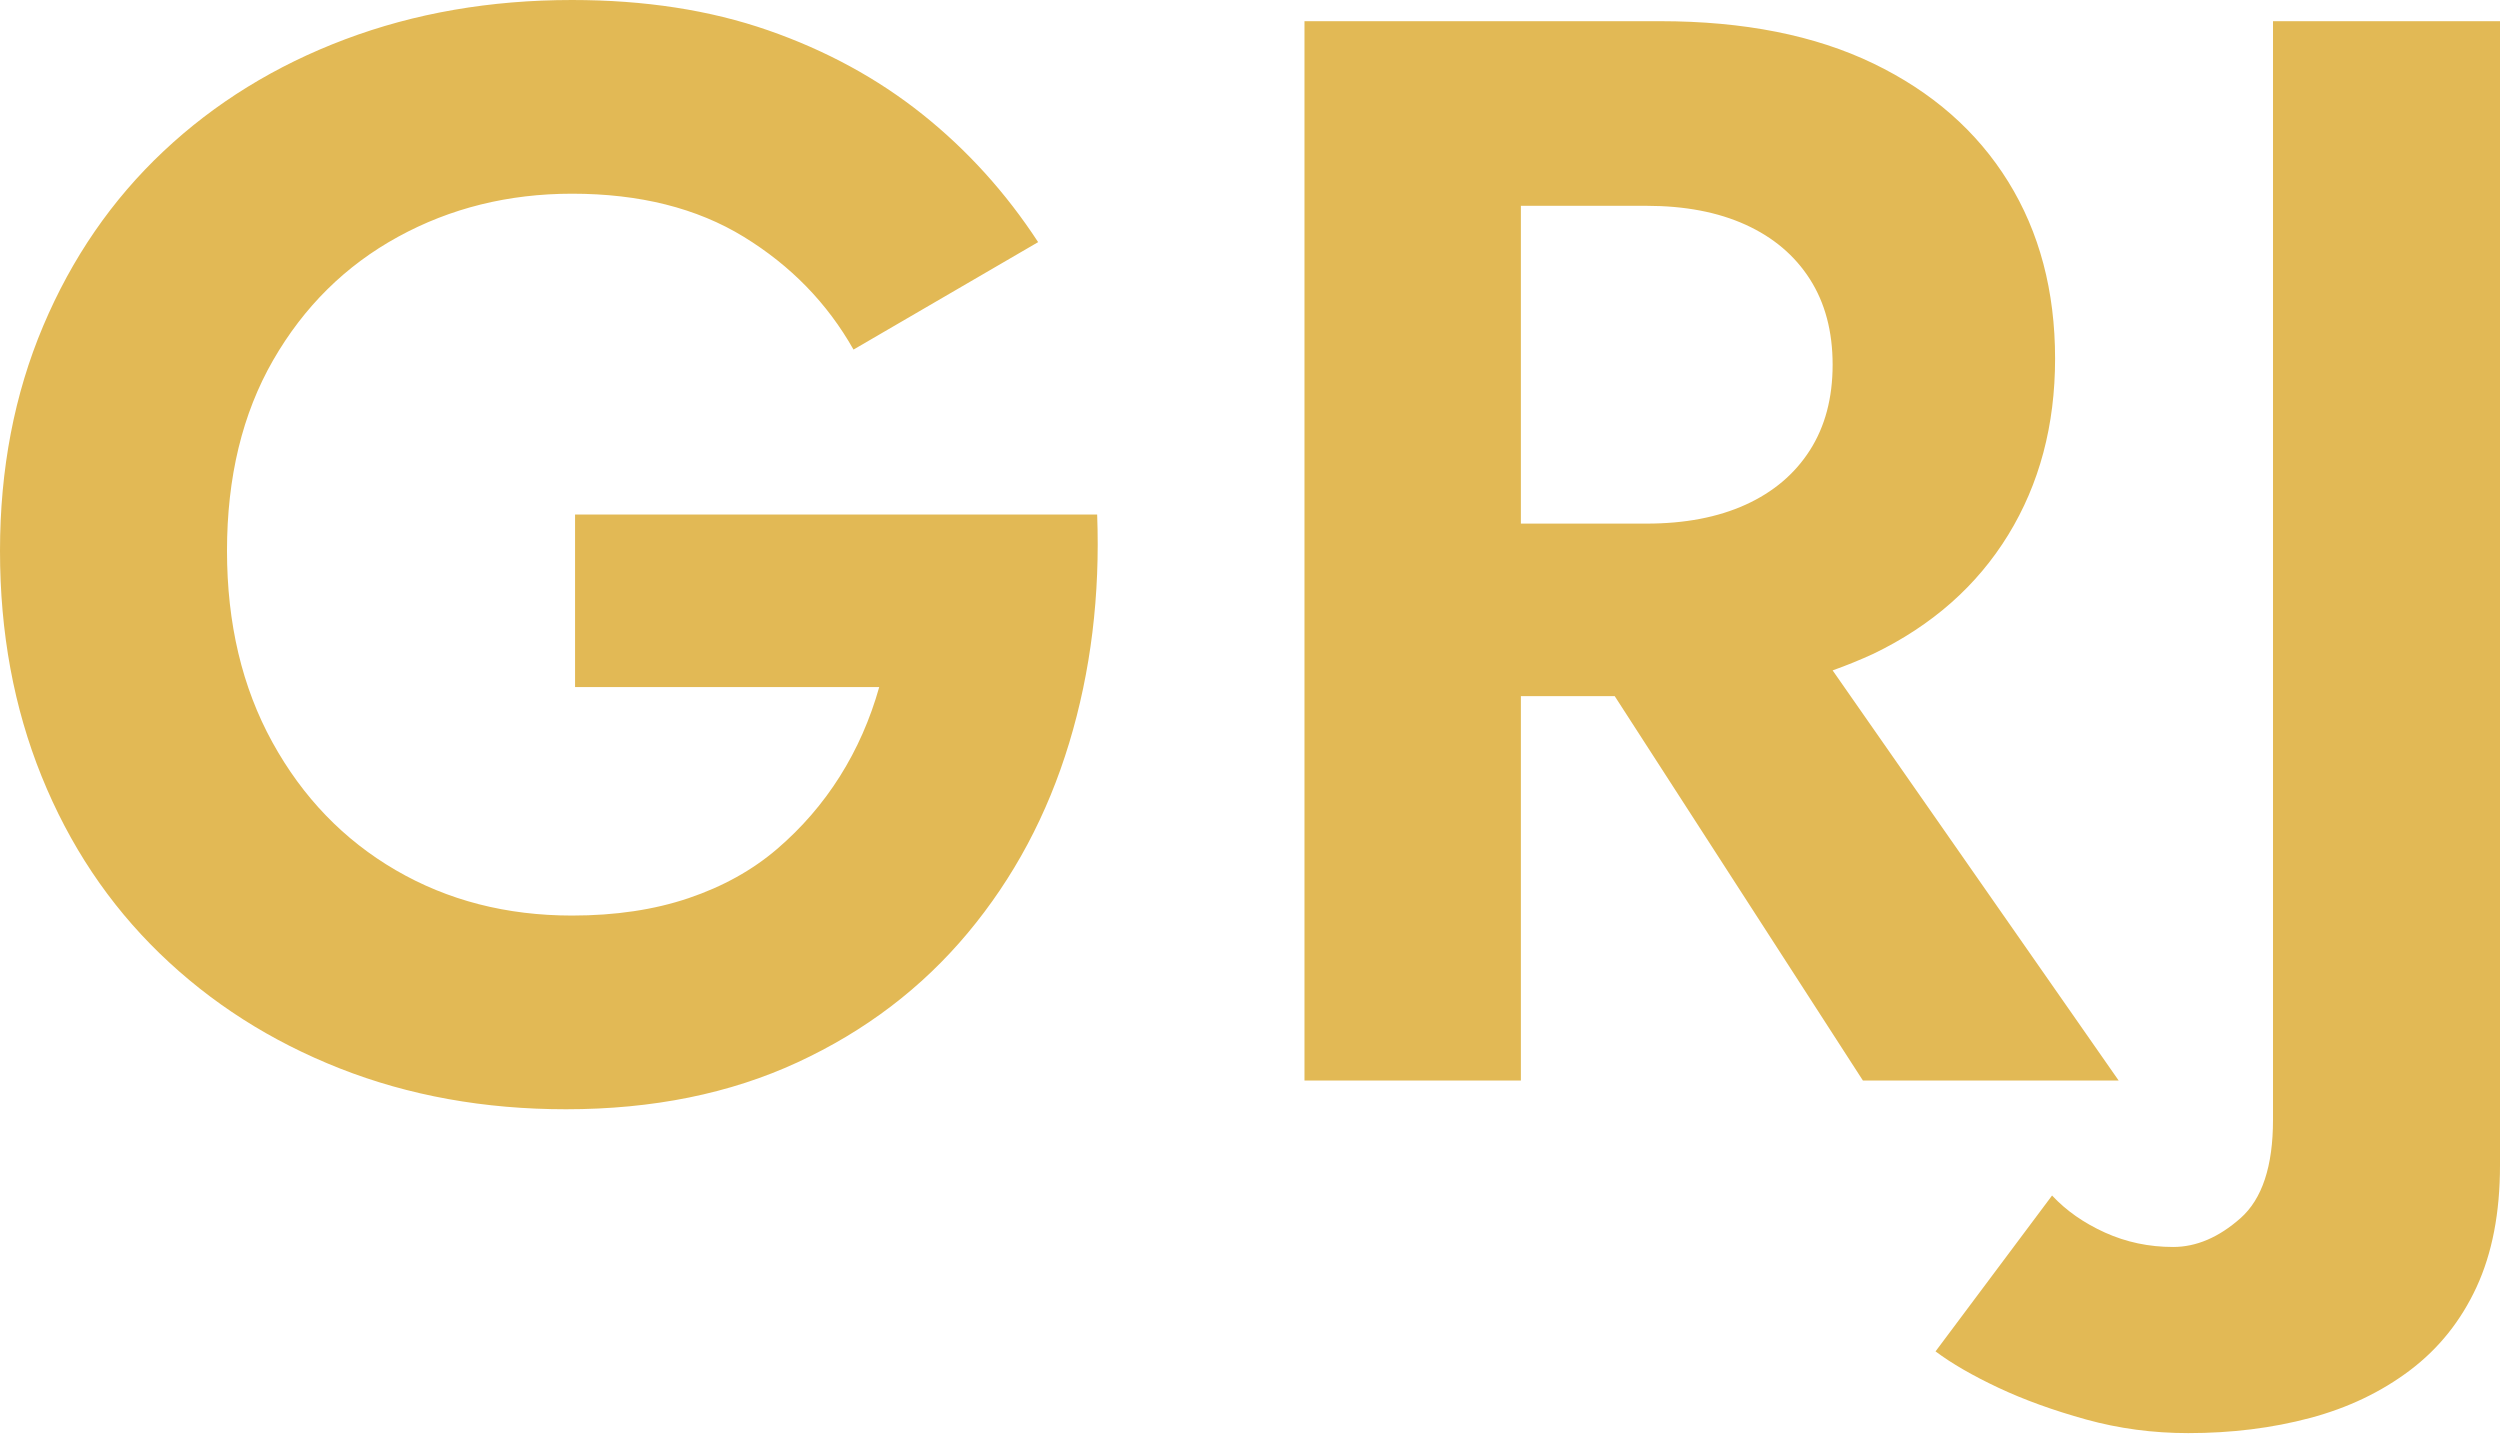
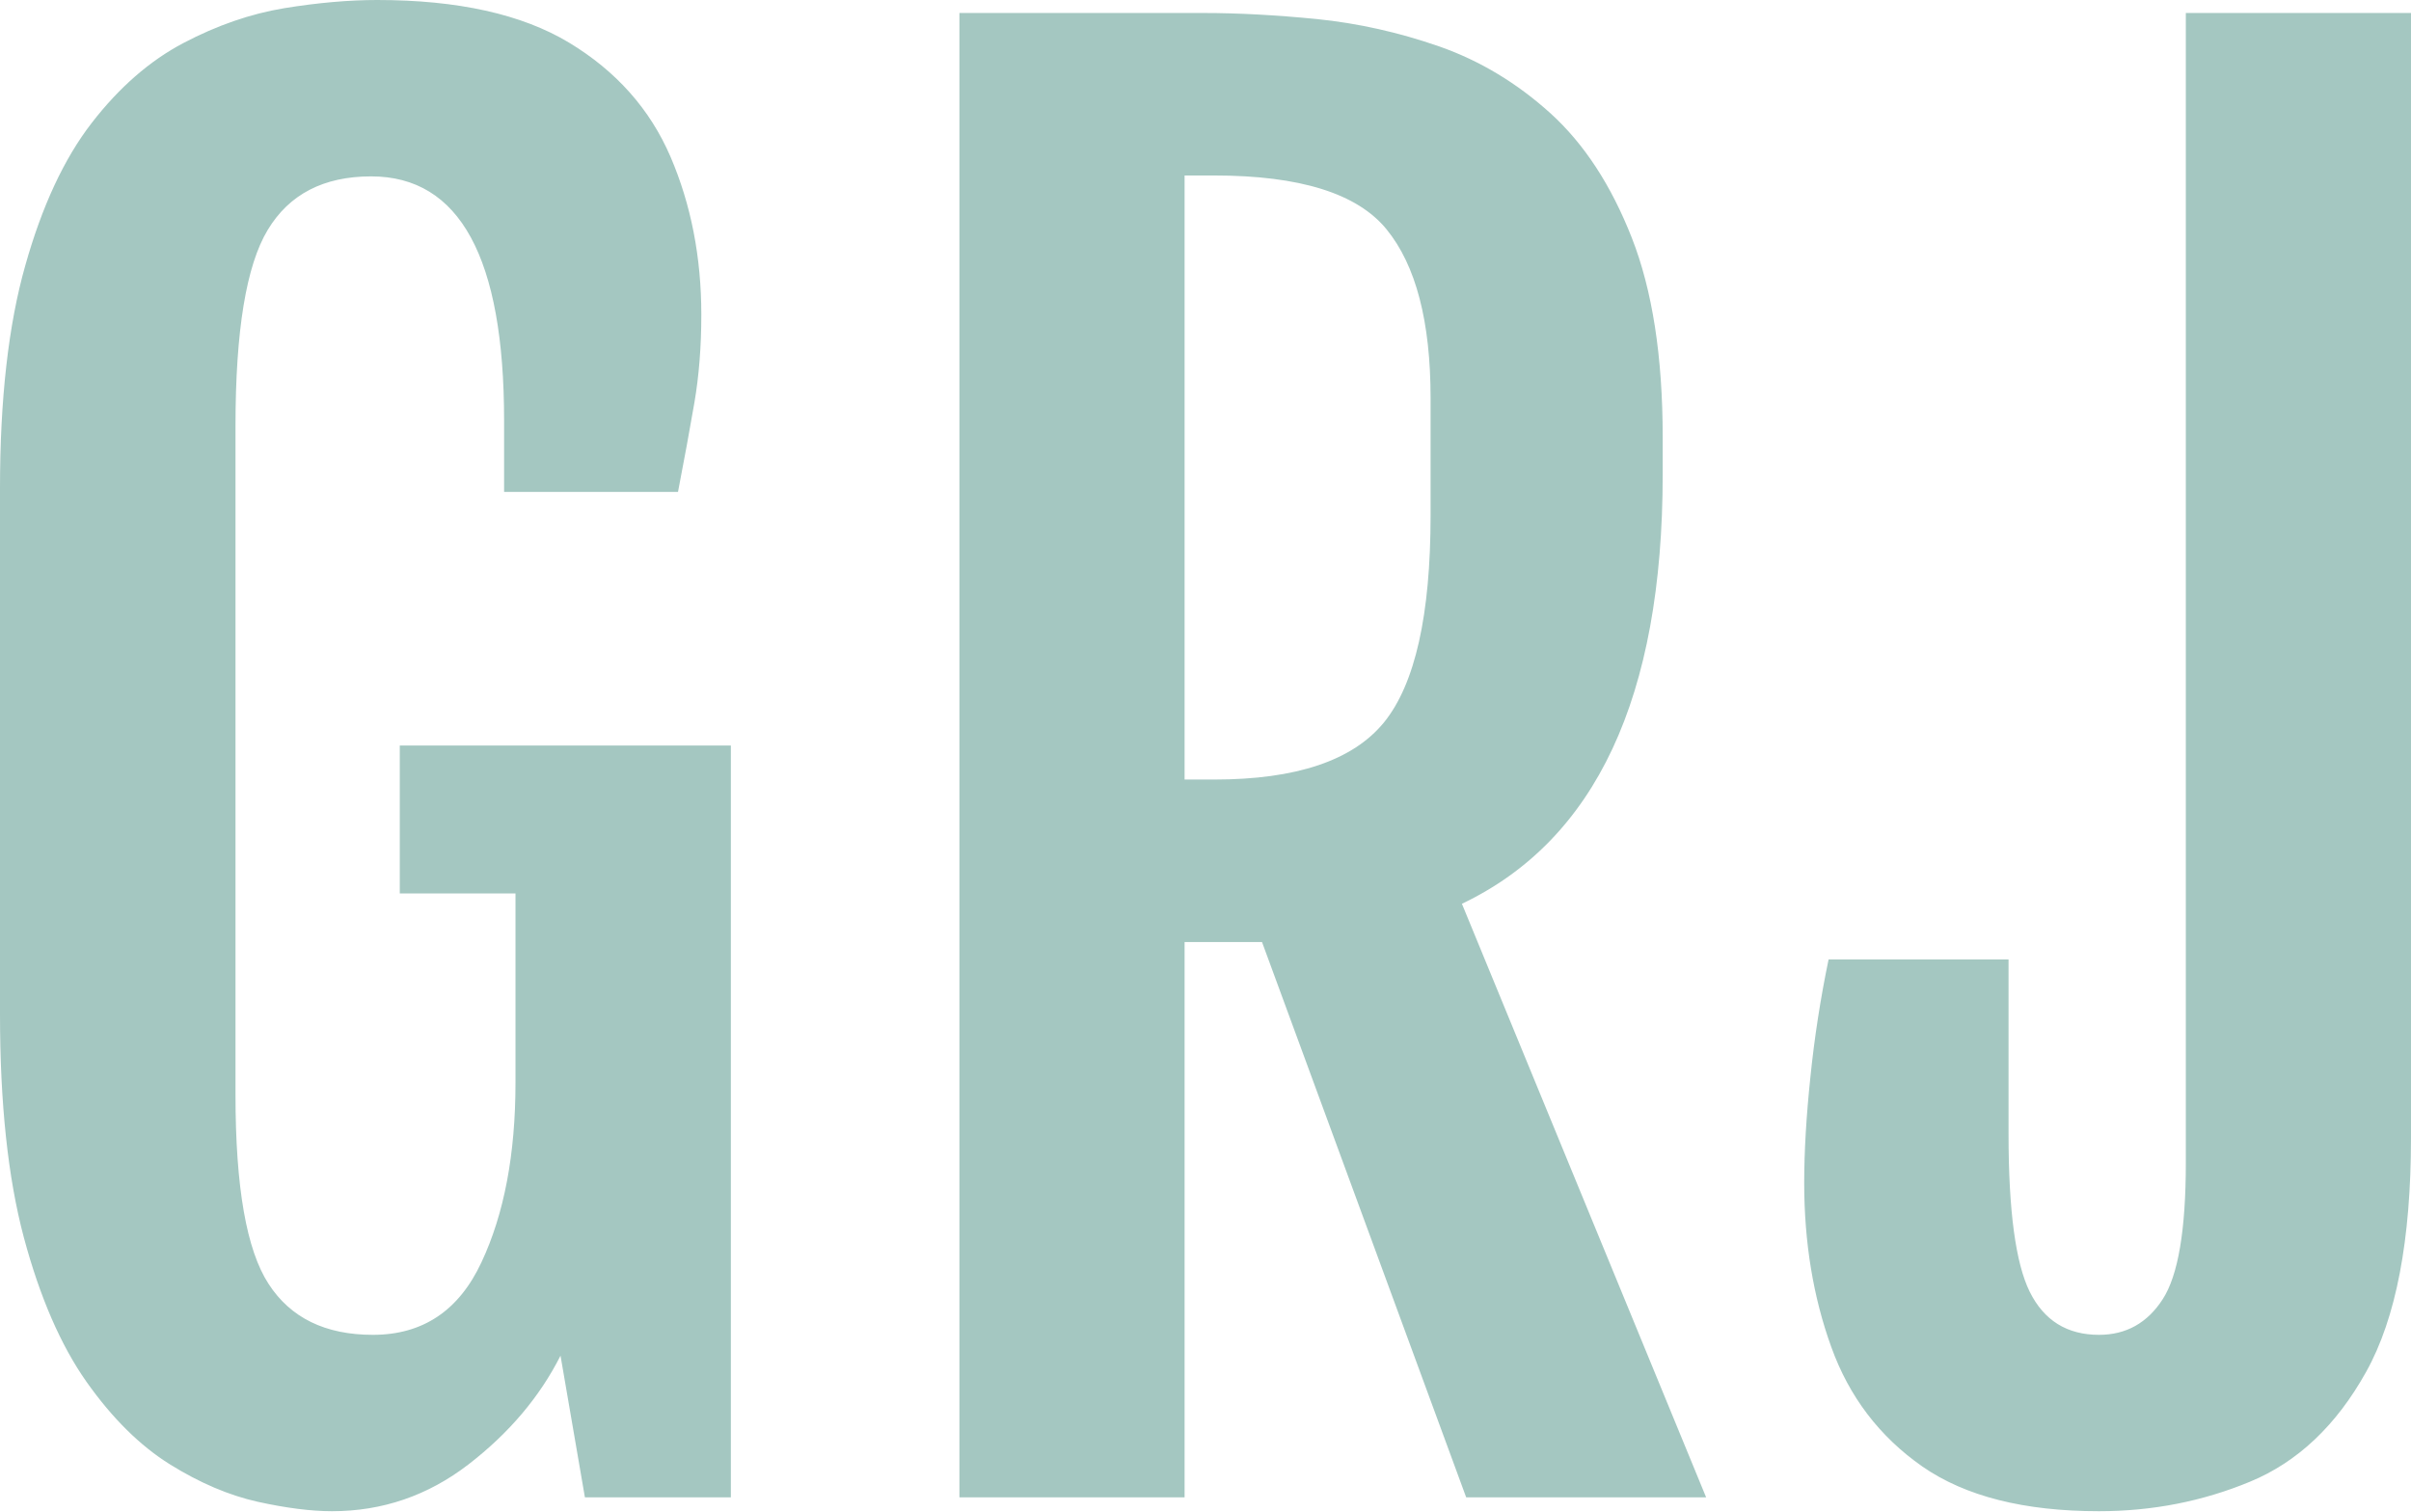
- <svg xmlns="http://www.w3.org/2000/svg" viewBox="0 0 165.20 94.70" role="img" aria-label="The Goaltending Research Journal">
-   <path fill="#E2B955" d="M38 34.00L38 45.40L58.10 45.40Q57.20 48.60 55.50 51.30Q53.80 54 51.35 56.10Q48.90 58.20 45.50 59.35Q42.10 60.50 37.80 60.50L37.80 60.50Q31.30 60.50 26.15 57.50Q21 54.50 18 49.05Q15.00 43.60 15.00 36.40L15.00 36.40Q15.00 29.10 18.05 23.80Q21.10 18.50 26.30 15.65Q31.50 12.80 37.80 12.80L37.80 12.80Q44.50 12.80 49.15 15.65Q53.80 18.50 56.40 23.10L56.40 23.10L68.60 16Q65.40 11.10 60.95 7.55Q56.50 4 50.75 2Q45 0 37.80 0L37.80 0Q29.70 0 22.80 2.60Q15.90 5.20 10.80 10Q5.70 14.80 2.85 21.55Q0 28.30 0 36.40L0 36.40Q0 44.50 2.75 51.30Q5.50 58.10 10.55 63.00Q15.60 67.90 22.45 70.60Q29.30 73.30 37.40 73.30L37.40 73.30Q46 73.30 52.70 70.20Q59.40 67.10 63.95 61.65Q68.50 56.20 70.65 49.10Q72.80 42 72.50 34.00L72.50 34.00L38 34.00ZM109.70 1.40L86.20 1.40L86.20 71.40L100.50 71.40L100.50 46L106.70 46L123.10 71.40L140 71.40L121.10 44.30Q122.50 43.80 123.80 43.20L123.80 43.20Q129.60 40.40 132.70 35.35Q135.80 30.30 135.80 23.70L135.80 23.70Q135.80 17 132.70 12Q129.60 7 123.80 4.20Q118.00 1.40 109.70 1.40L109.70 1.40ZM108.80 34.60L100.50 34.60L100.50 13.60L108.80 13.60Q112.60 13.60 115.35 14.85Q118.10 16.10 119.60 18.45Q121.10 20.80 121.10 24.10Q121.10 27.40 119.60 29.75Q118.10 32.10 115.35 33.35Q112.60 34.60 108.80 34.60L108.80 34.60ZM135.60 79L135.60 79L127.90 89.30Q129.50 90.50 132.05 91.70Q134.60 92.90 137.85 93.80Q141.10 94.70 144.60 94.70L144.60 94.70Q148.90 94.70 152.65 93.70Q156.40 92.70 159.25 90.55Q162.10 88.40 163.65 85.05Q165.20 81.70 165.20 77L165.20 77L165.20 1.40L150.20 1.40L150.20 74Q150.20 78.60 148.05 80.50Q145.90 82.40 143.60 82.40L143.60 82.40Q141.20 82.40 139.10 81.45Q137.00 80.50 135.60 79Z" />
+ <svg xmlns="http://www.w3.org/2000/svg" viewBox="0 0 135.45 84.91" role="img" aria-label="The Goaltending Research Journal">
+   <path fill="#A4C7C1" d="M18.65 84.91L18.65 84.91Q16.89 84.91 14.48 84.38Q12.06 83.84 9.55 82.28Q7.03 80.71 4.86 77.64Q2.69 74.56 1.34 69.53Q0 64.50 0 56.98L0 56.98L0 27.44Q0 19.92 1.42 14.92Q2.83 9.91 5.15 6.91Q7.47 3.91 10.30 2.42Q13.13 0.93 15.97 0.46Q18.80 0 21.19 0L21.19 0Q27.98 0 31.96 2.39Q35.94 4.79 37.67 8.81Q39.40 12.84 39.40 17.68L39.40 17.68Q39.40 20.36 39.01 22.63Q38.62 24.90 38.09 27.64L38.09 27.64L28.32 27.64L28.32 23.63Q28.32 9.91 20.85 9.91L20.85 9.91Q16.85 9.91 15.04 12.92Q13.23 15.92 13.23 23.93L13.23 23.93L13.23 61.52Q13.23 69.29 15.09 72.14Q16.94 75 20.95 75L20.95 75Q25.15 75 27.05 70.92Q28.96 66.85 28.96 60.84L28.96 60.84L28.96 50.20L22.46 50.20L22.46 41.89L41.06 41.89L41.06 84.13L32.86 84.13L31.49 76.17Q29.74 79.64 26.32 82.28Q22.90 84.91 18.65 84.91ZM53.90 84.13L53.90 0.73L67.63 0.73Q70.51 0.73 73.97 1.07Q77.44 1.42 80.86 2.61Q84.28 3.81 87.11 6.37Q89.94 8.94 91.67 13.35Q93.41 17.77 93.41 24.56L93.41 24.56L93.41 26.66Q93.41 45.41 82.13 50.78L82.13 50.78L95.85 84.13L82.37 84.13L70.90 52.93L66.55 52.93L66.55 84.13L53.90 84.13ZM66.55 43.80L68.21 43.80Q75.14 43.80 77.76 40.58Q80.37 37.35 80.37 28.96L80.37 28.96L80.37 22.36Q80.37 15.92 77.90 12.89Q75.44 9.86 68.21 9.86L68.21 9.86L66.55 9.86L66.55 43.80ZM101.36 66.46L101.36 66.46Q101.36 63.82 101.71 60.50Q102.05 57.18 102.73 53.91L102.73 53.91L112.84 53.91L112.84 63.72Q112.84 70.17 114.03 72.58Q115.23 75 117.92 75L117.92 75Q120.21 75 121.50 73.00Q122.80 71.00 122.80 65.33L122.80 65.33L122.80 0.73L135.45 0.73L135.45 63.92Q135.45 72.56 132.93 77.08Q130.42 81.59 126.41 83.25Q122.41 84.91 117.92 84.91L117.92 84.91Q111.62 84.91 108.00 82.40Q104.39 79.88 102.88 75.68Q101.36 71.48 101.36 66.46Z" />
</svg>
